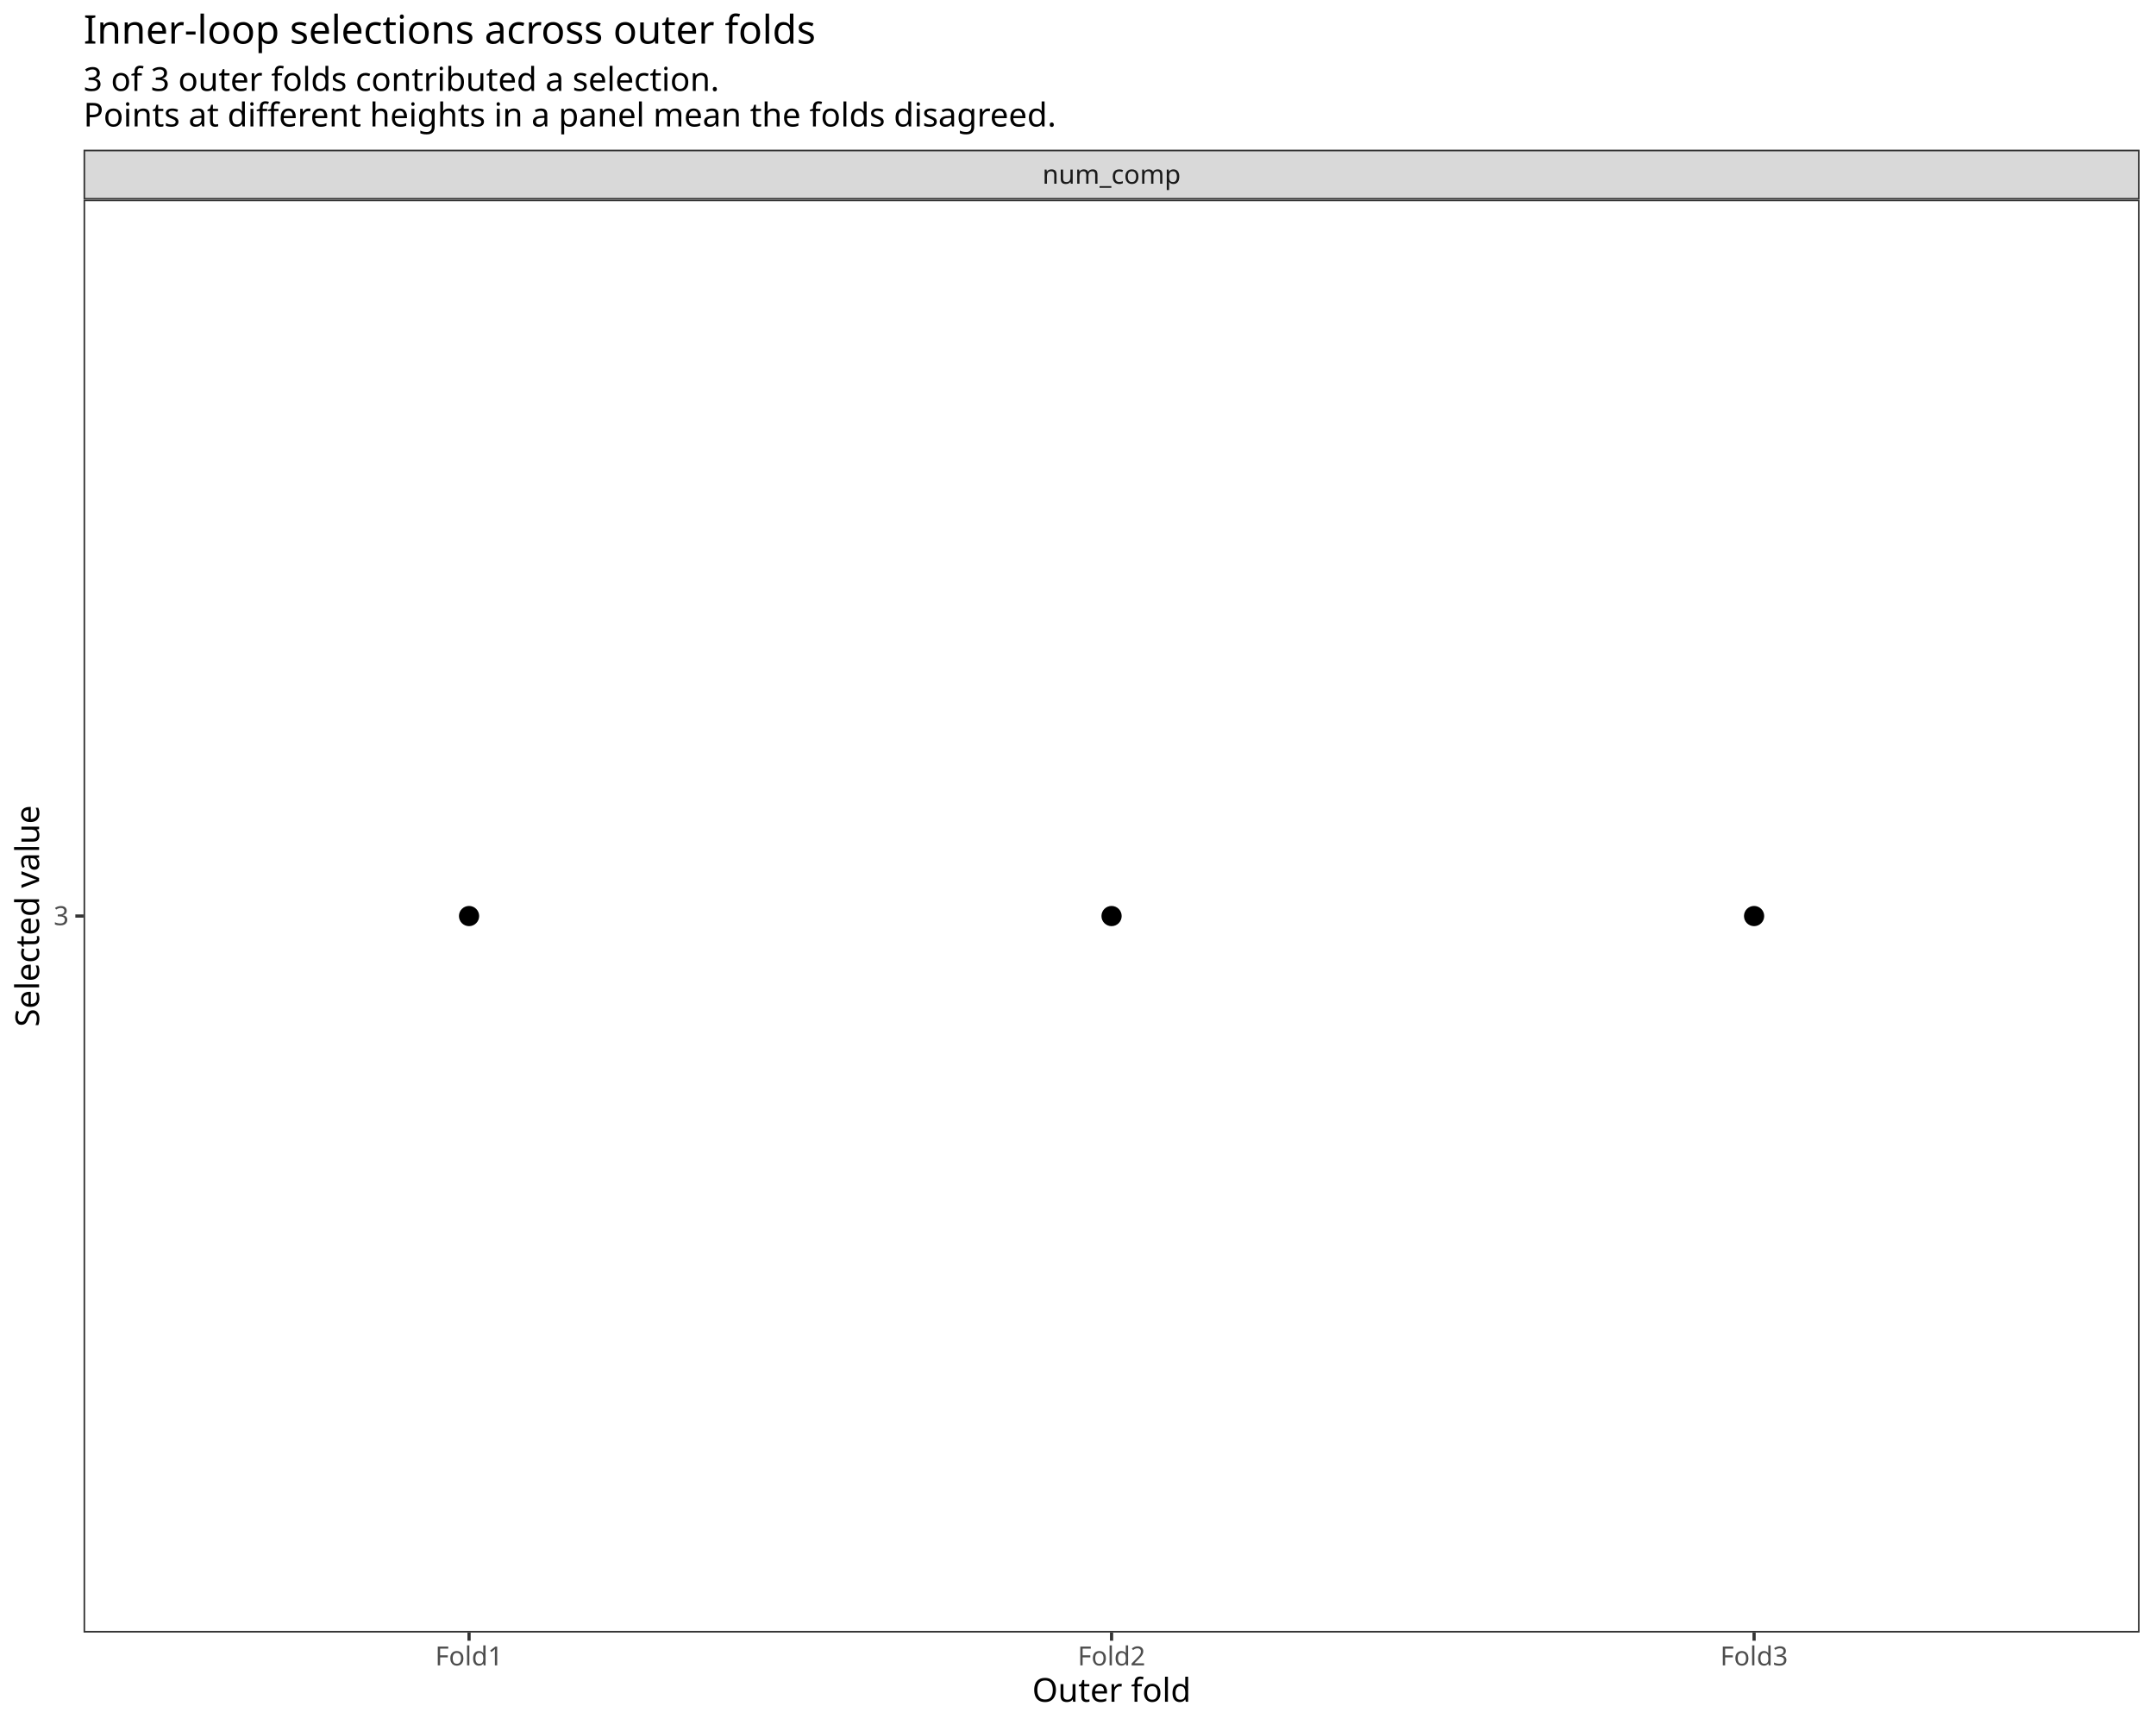
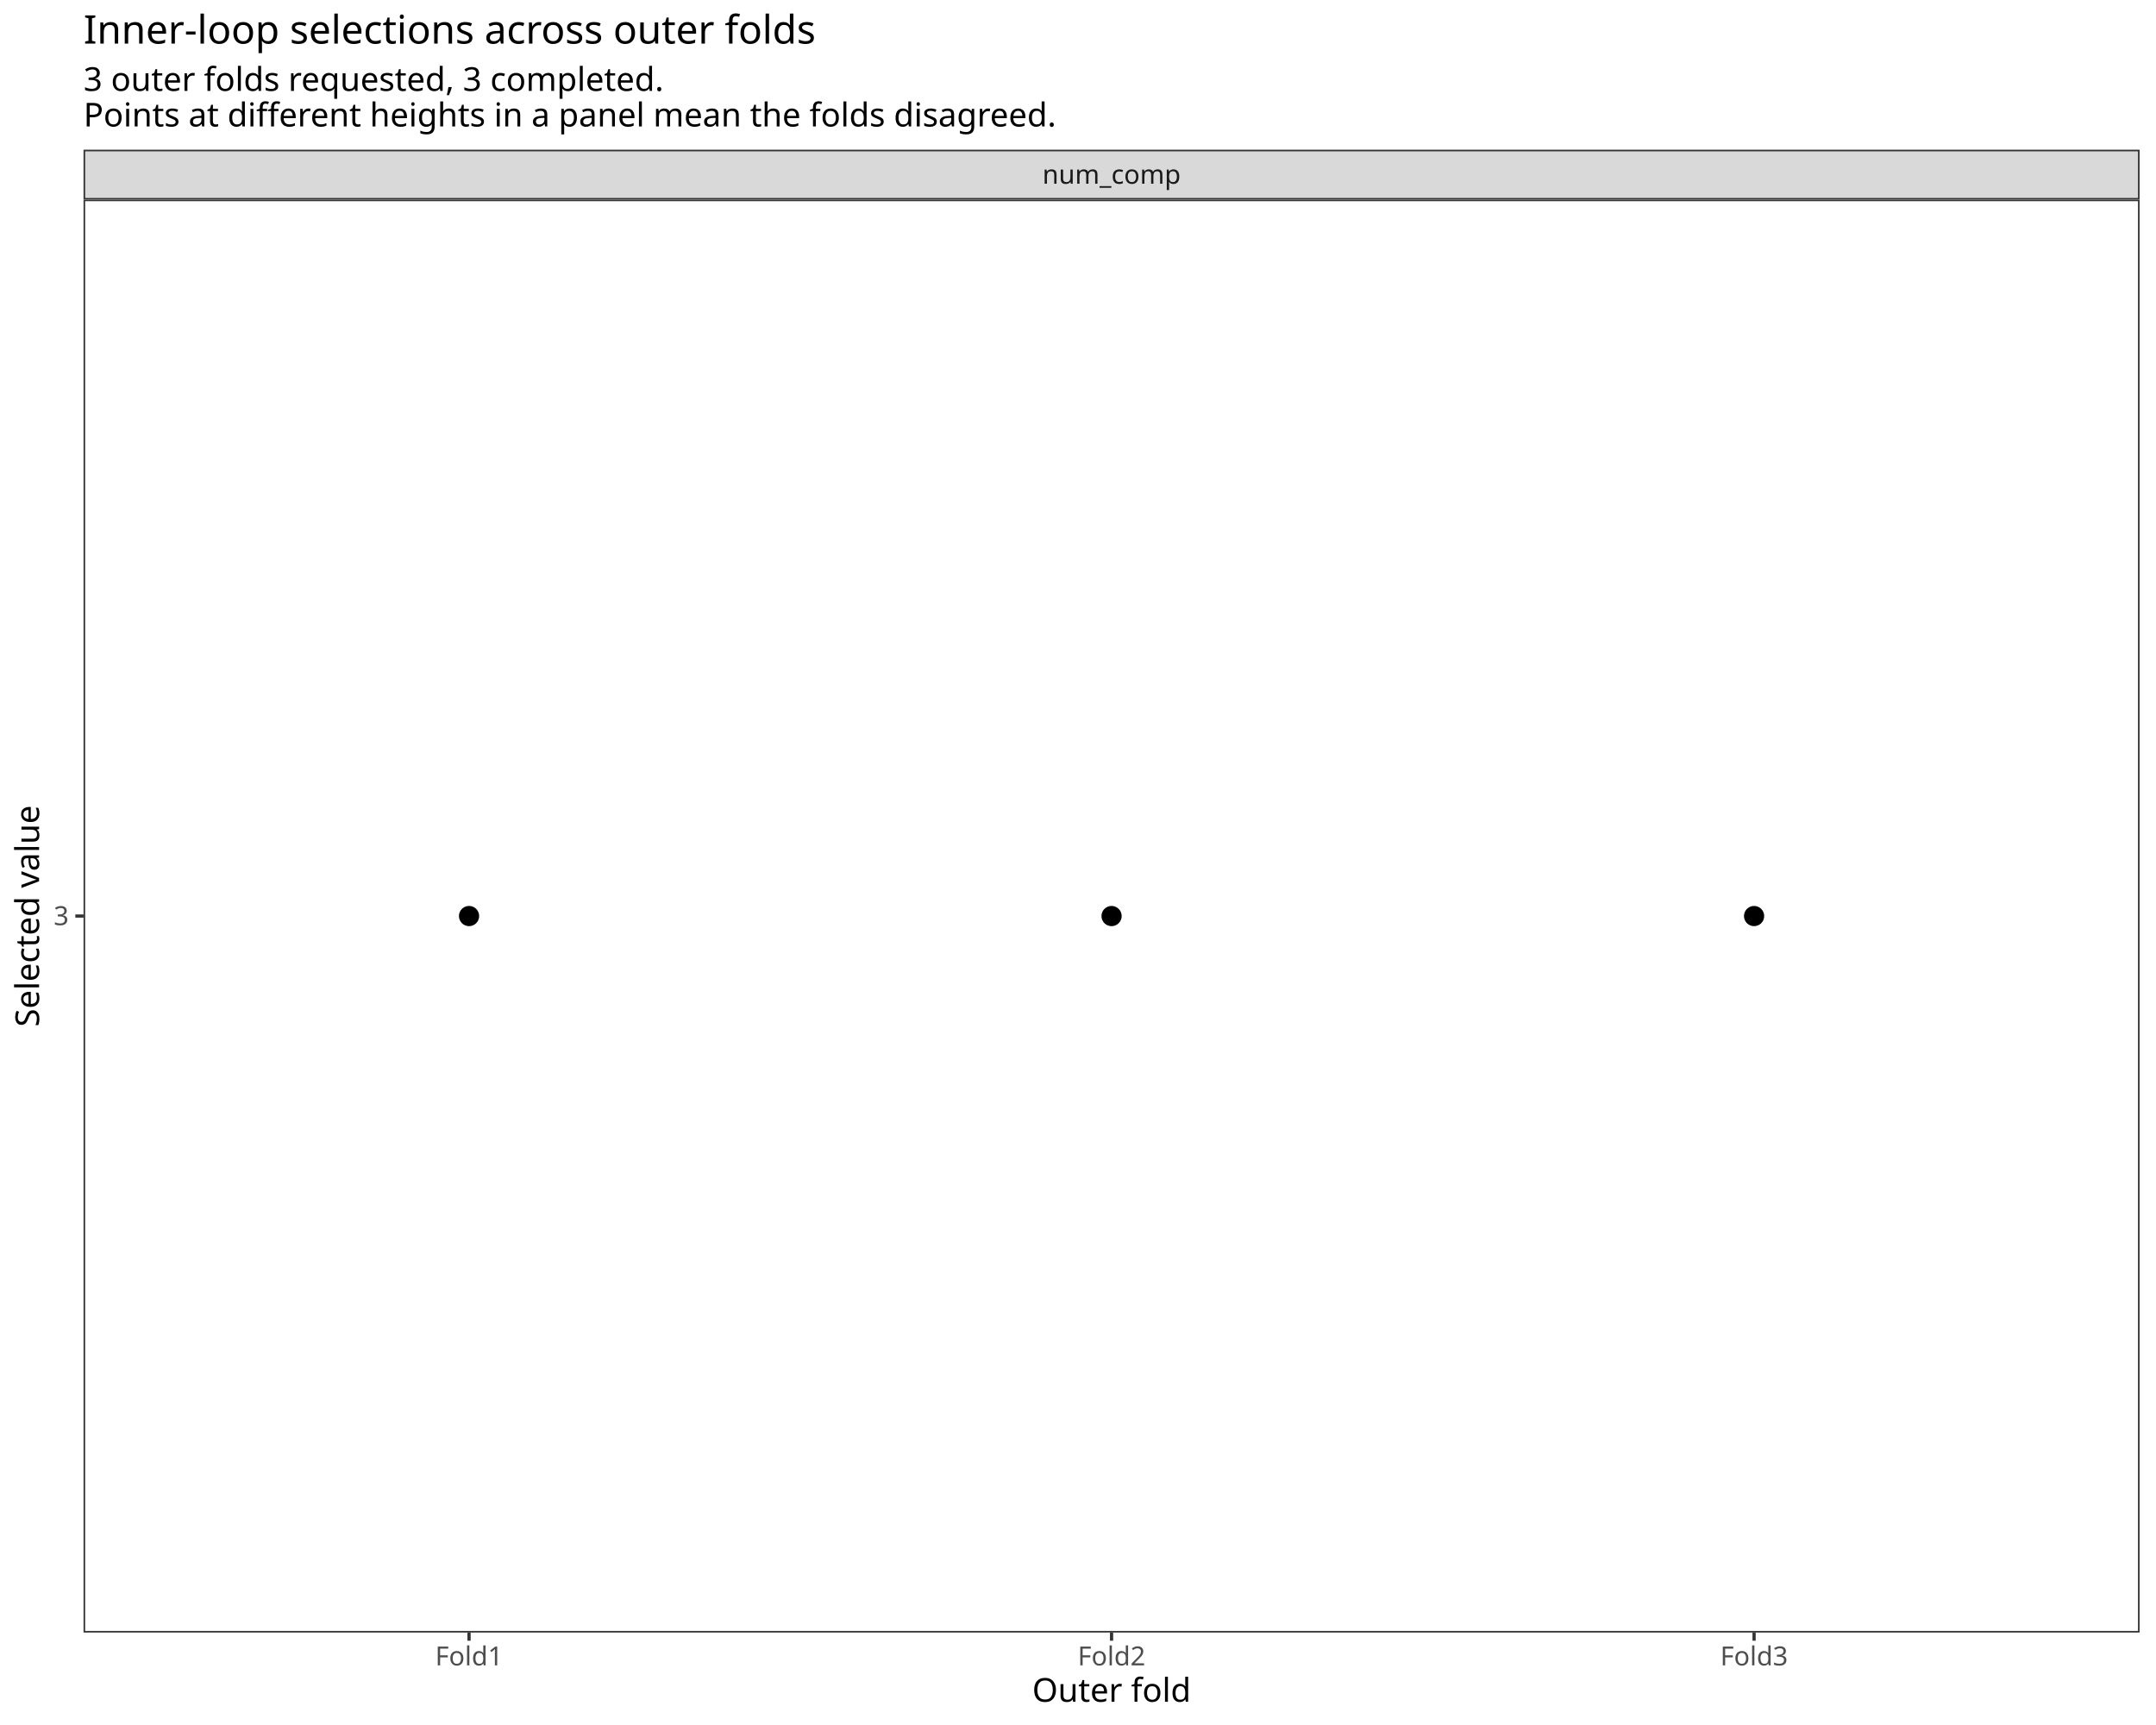
<svg xmlns="http://www.w3.org/2000/svg" class="svglite" data-engine-version="2.0" width="720.00pt" height="576.00pt" viewBox="0 0 720.00 576.00">
  <defs>
    <style type="text/css">
    .svglite line, .svglite polyline, .svglite polygon, .svglite path, .svglite rect, .svglite circle {
      fill: none;
      stroke: #000000;
      stroke-linecap: round;
      stroke-linejoin: round;
      stroke-miterlimit: 10.00;
    }
  </style>
  </defs>
  <rect width="100%" height="100%" style="stroke: none; fill: #FFFFFF;" />
  <defs>
    <clipPath id="cpMC4wMHw3MjAuMDB8MC4wMHw1NzYuMDA=">
      <rect x="0.00" y="0.00" width="720.00" height="576.00" />
    </clipPath>
  </defs>
  <g clip-path="url(#cpMC4wMHw3MjAuMDB8MC4wMHw1NzYuMDA=)">
    <rect x="0.00" y="0.00" width="720.00" height="576.00" style="stroke-width: 1.07; stroke: #FFFFFF; fill: #FFFFFF;" />
  </g>
  <defs>
    <clipPath id="cpMjcuOTB8NzE0LjUyfDY2LjY1fDU0NS4xMQ==">
      <rect x="27.90" y="66.65" width="686.62" height="478.47" />
    </clipPath>
  </defs>
  <g clip-path="url(#cpMjcuOTB8NzE0LjUyfDY2LjY1fDU0NS4xMQ==)">
    <rect x="27.90" y="66.65" width="686.62" height="478.47" style="stroke-width: 1.07; stroke: none; fill: #FFFFFF;" />
    <circle cx="156.64" cy="305.88" r="3.02" style="stroke-width: 0.71; fill: #000000;" />
    <circle cx="371.21" cy="305.88" r="3.02" style="stroke-width: 0.71; fill: #000000;" />
    <circle cx="585.78" cy="305.88" r="3.02" style="stroke-width: 0.71; fill: #000000;" />
    <rect x="27.90" y="66.65" width="686.62" height="478.47" style="stroke-width: 1.07; stroke: #333333;" />
  </g>
  <g clip-path="url(#cpMC4wMHw3MjAuMDB8MC4wMHw1NzYuMDA=)">
</g>
  <defs>
    <clipPath id="cpMjcuOTB8NzE0LjUyfDUwLjAwfDY2LjY1">
      <rect x="27.90" y="50.00" width="686.62" height="16.65" />
    </clipPath>
  </defs>
  <g clip-path="url(#cpMjcuOTB8NzE0LjUyfDUwLjAwfDY2LjY1)">
    <rect x="27.90" y="50.00" width="686.62" height="16.65" style="stroke-width: 1.07; stroke: #333333; fill: #D9D9D9;" />
    <text x="371.21" y="61.35" text-anchor="middle" style="font-size: 8.80px; fill: #1A1A1A; font-family: sans;" textLength="43.54px" lengthAdjust="spacingAndGlyphs">num_comp</text>
  </g>
  <g clip-path="url(#cpMC4wMHw3MjAuMDB8MC4wMHw1NzYuMDA=)">
    <polyline points="156.64,547.85 156.64,545.11 " style="stroke-width: 1.07; stroke: #333333; stroke-linecap: butt;" />
    <polyline points="371.21,547.85 371.21,545.11 " style="stroke-width: 1.07; stroke: #333333; stroke-linecap: butt;" />
    <polyline points="585.78,547.85 585.78,545.11 " style="stroke-width: 1.07; stroke: #333333; stroke-linecap: butt;" />
    <text x="156.64" y="556.10" text-anchor="middle" style="font-size: 8.80px; fill: #4D4D4D; font-family: sans;" textLength="22.01px" lengthAdjust="spacingAndGlyphs">Fold1</text>
    <text x="371.21" y="556.10" text-anchor="middle" style="font-size: 8.80px; fill: #4D4D4D; font-family: sans;" textLength="22.01px" lengthAdjust="spacingAndGlyphs">Fold2</text>
    <text x="585.78" y="556.10" text-anchor="middle" style="font-size: 8.80px; fill: #4D4D4D; font-family: sans;" textLength="22.01px" lengthAdjust="spacingAndGlyphs">Fold3</text>
    <text x="22.97" y="308.91" text-anchor="end" style="font-size: 8.80px; fill: #4D4D4D; font-family: sans;" textLength="4.89px" lengthAdjust="spacingAndGlyphs">3</text>
    <polyline points="25.16,305.88 27.90,305.88 " style="stroke-width: 1.07; stroke: #333333; stroke-linecap: butt;" />
    <text x="371.21" y="568.24" text-anchor="middle" style="font-size: 11.00px; font-family: sans;" textLength="48.31px" lengthAdjust="spacingAndGlyphs">Outer fold</text>
    <text transform="translate(13.05,305.88) rotate(-90)" text-anchor="middle" style="font-size: 11.00px; font-family: sans;" textLength="72.17px" lengthAdjust="spacingAndGlyphs">Selected value</text>
-     <text x="27.90" y="30.35" style="font-size: 11.00px; font-family: sans;" textLength="198.14px" lengthAdjust="spacingAndGlyphs">3 of 3 outer folds contributed a selection.</text>
+     <text x="27.90" y="30.35" style="font-size: 11.00px; font-family: sans;" textLength="181.63px" lengthAdjust="spacingAndGlyphs">3 outer folds requested, 3 completed.</text>
    <text x="27.90" y="42.23" style="font-size: 11.00px; font-family: sans;" textLength="304.55px" lengthAdjust="spacingAndGlyphs">Points at different heights in a panel mean the folds disagreed.</text>
    <text x="27.90" y="14.56" style="font-size: 13.20px; font-family: sans;" textLength="229.69px" lengthAdjust="spacingAndGlyphs">Inner-loop selections across outer folds</text>
  </g>
</svg>
